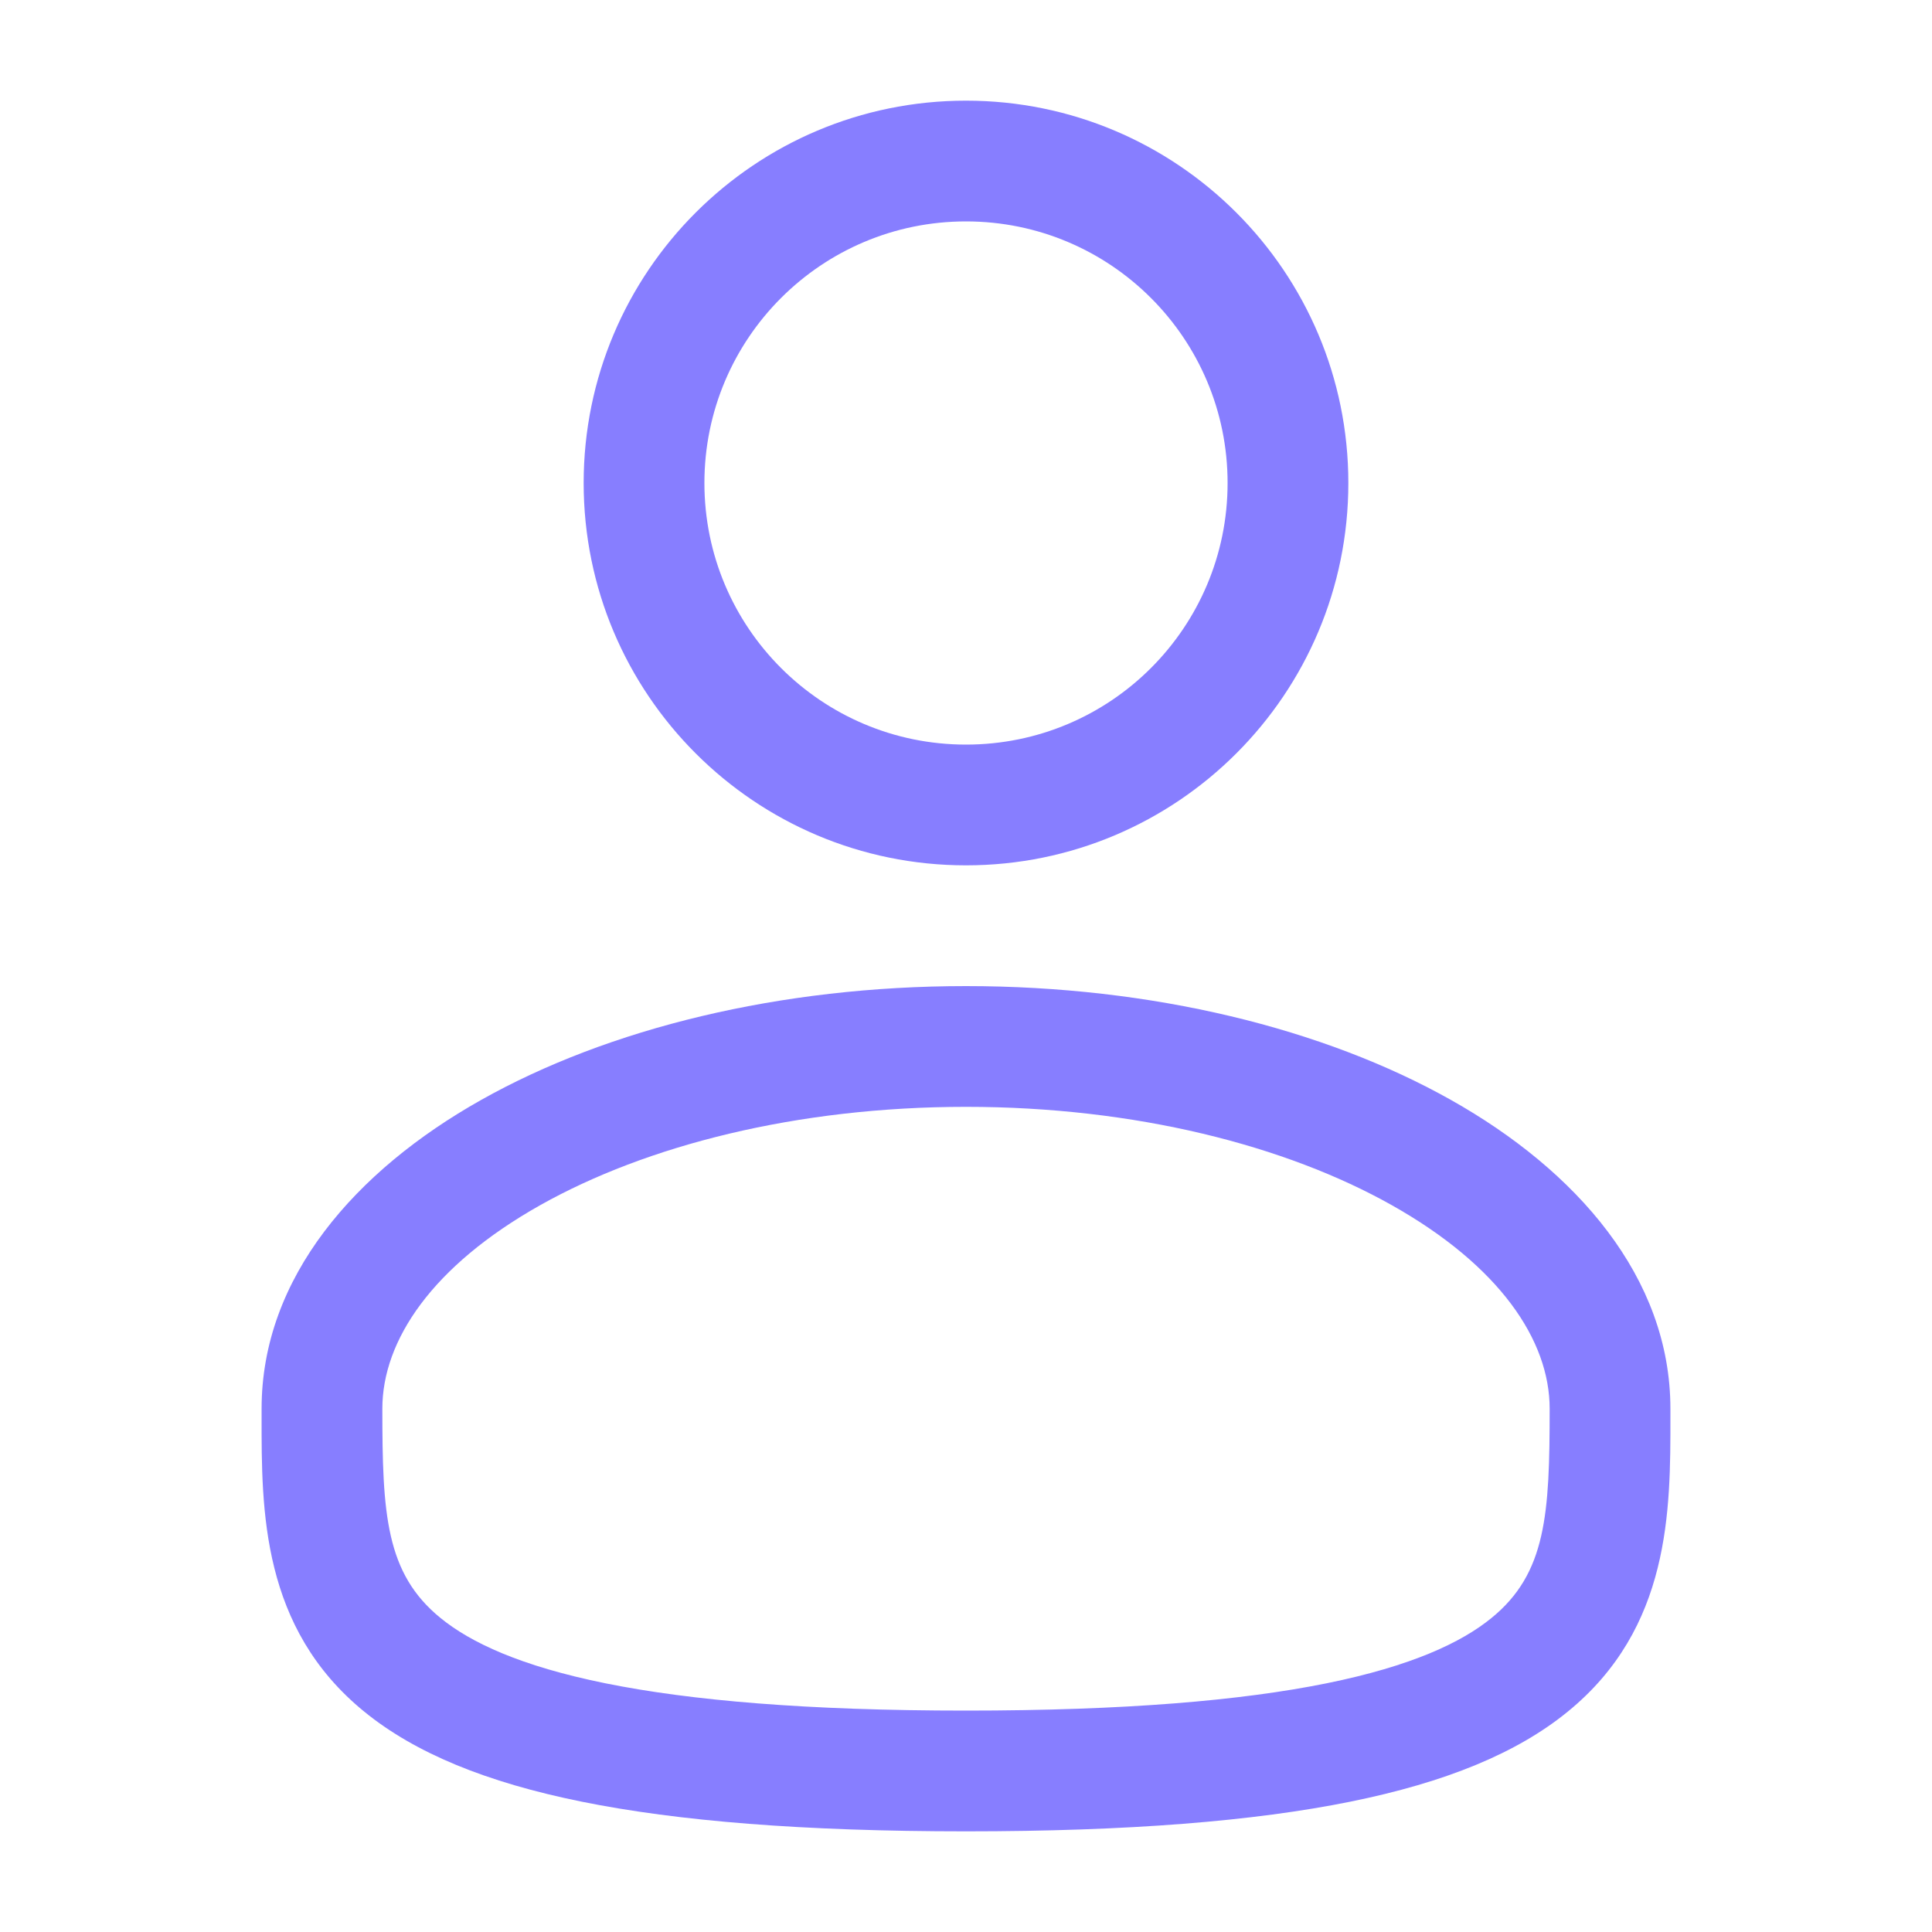
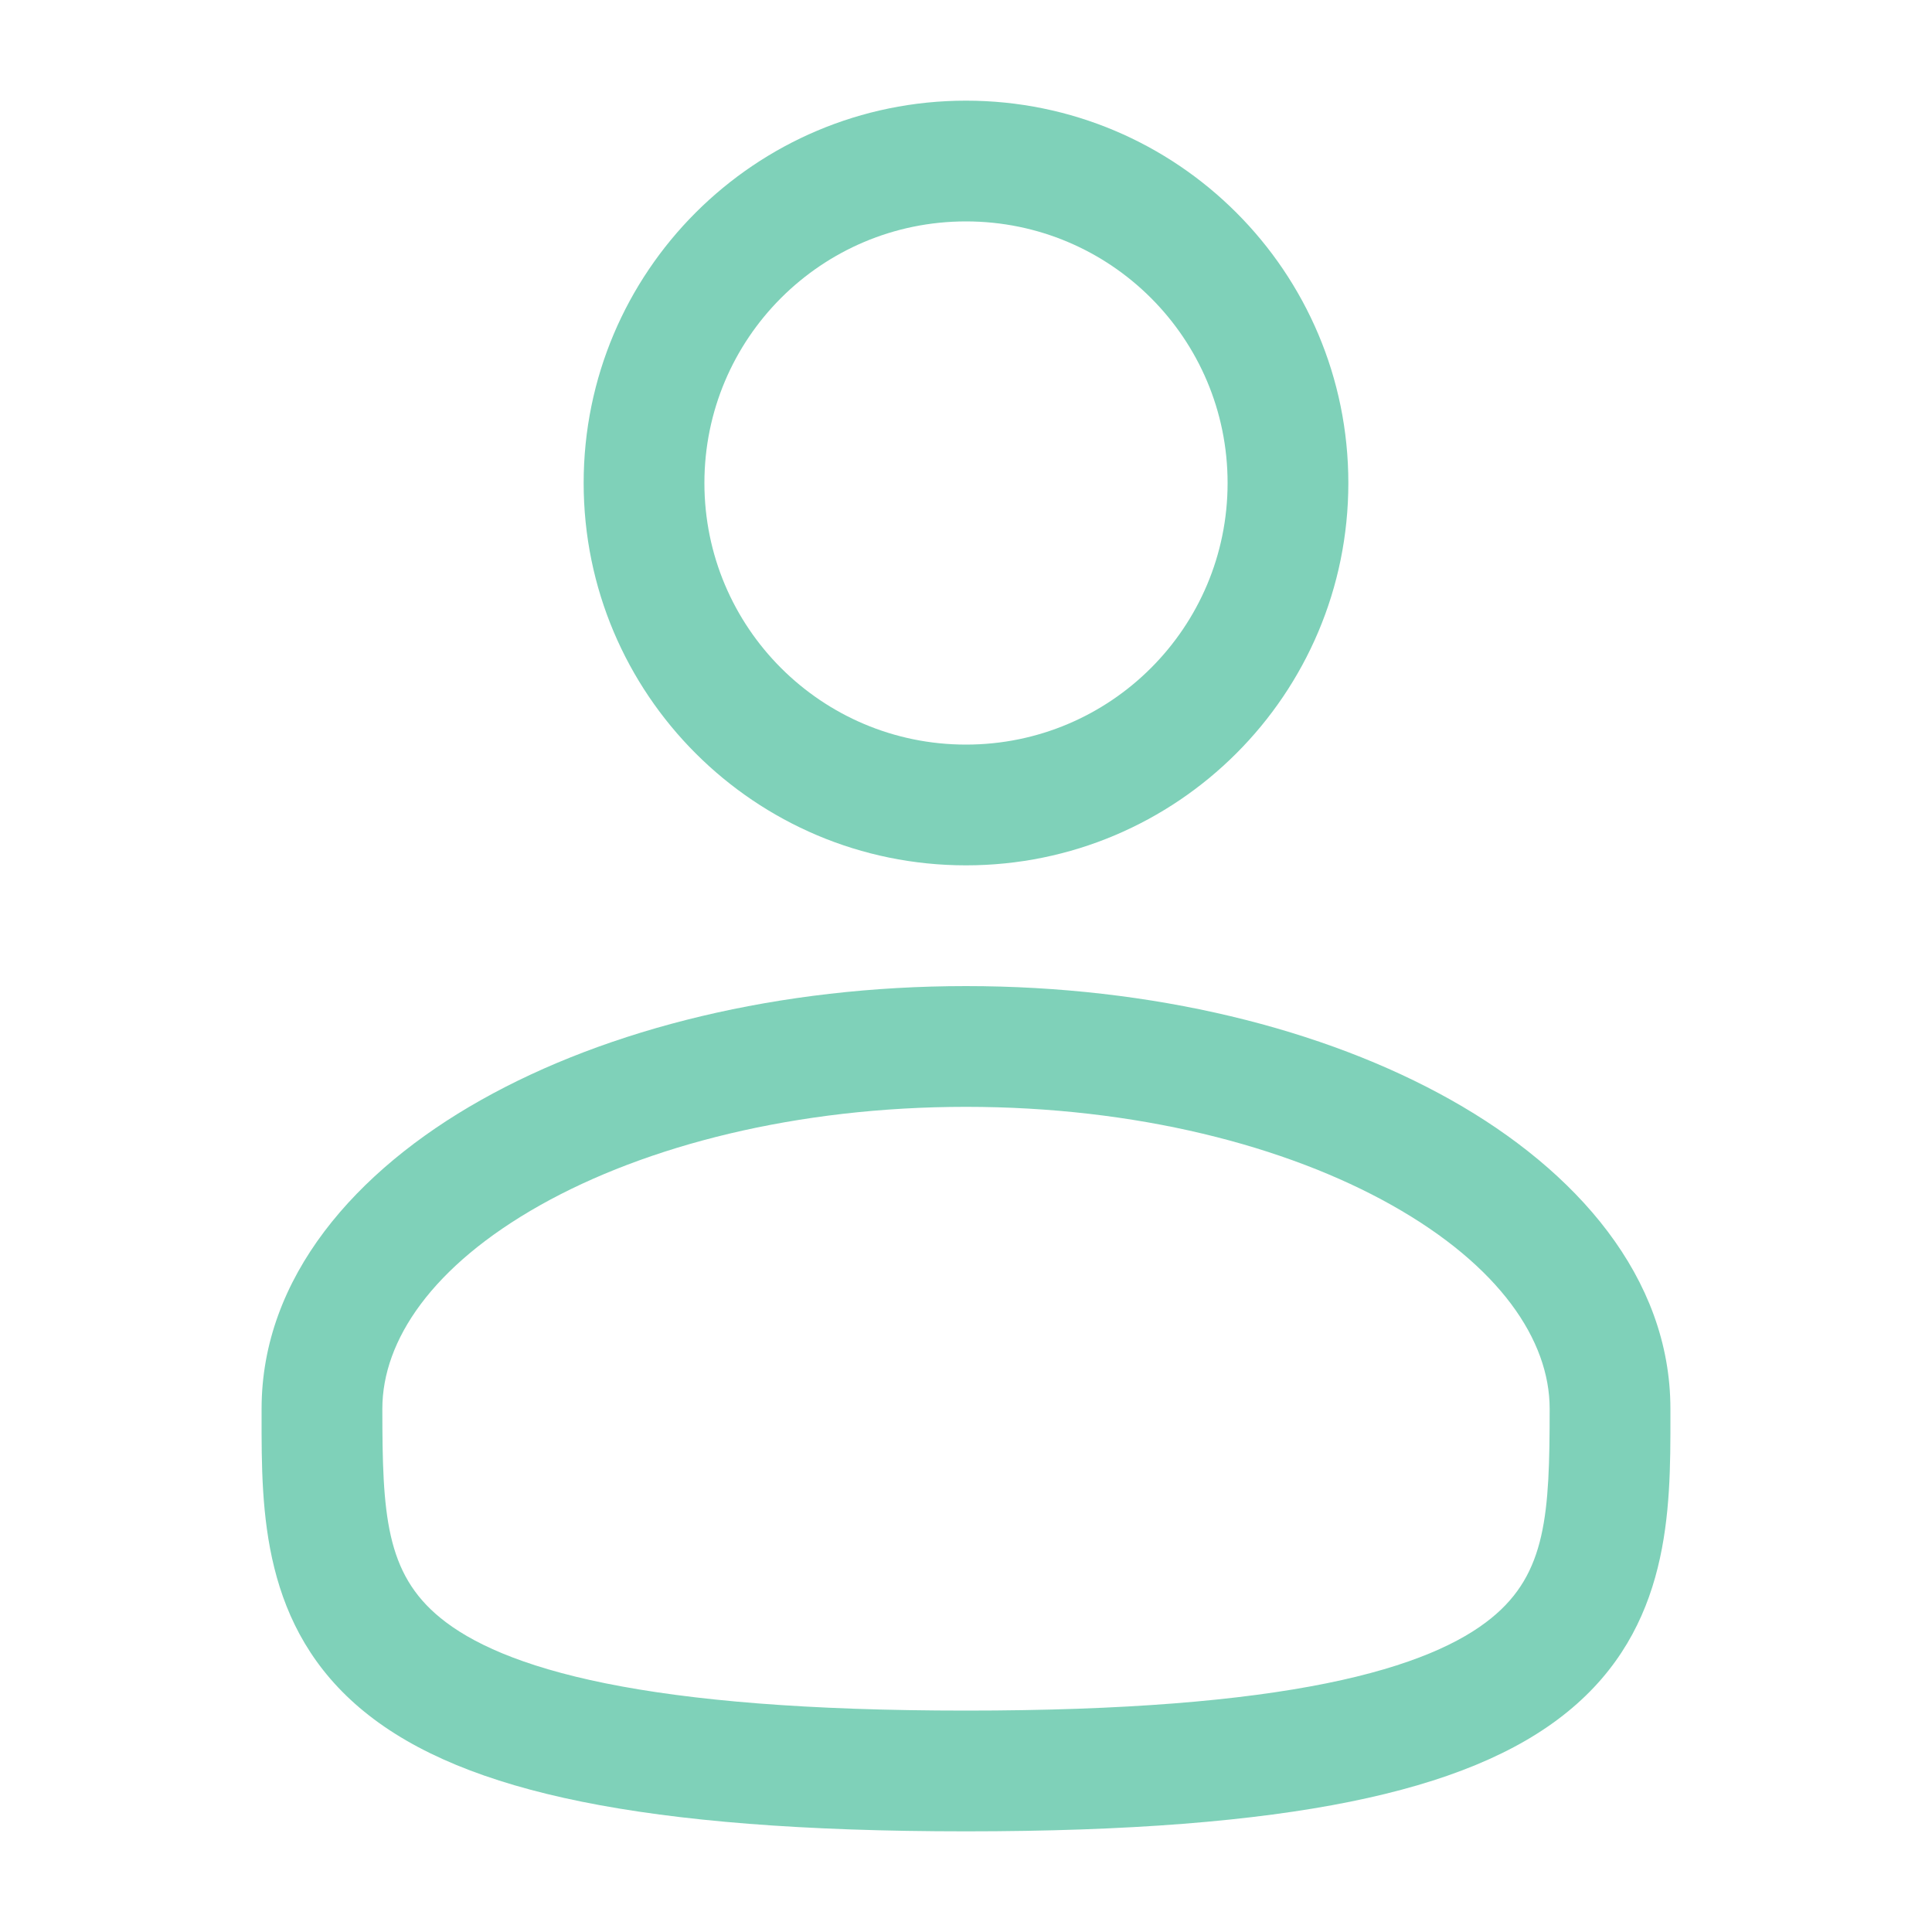
<svg xmlns="http://www.w3.org/2000/svg" width="20" height="20" viewBox="0 0 20 20" fill="none">
-   <path fill-rule="evenodd" clip-rule="evenodd" d="M10 1.042C7.814 1.042 6.042 2.814 6.042 5C6.042 7.186 7.814 8.958 10 8.958C12.186 8.958 13.958 7.186 13.958 5C13.958 2.814 12.186 1.042 10 1.042ZM7.292 5C7.292 3.504 8.504 2.292 10 2.292C11.496 2.292 12.708 3.504 12.708 5C12.708 6.496 11.496 7.708 10 7.708C8.504 7.708 7.292 6.496 7.292 5Z" fill="#877EFF" />
-   <path fill-rule="evenodd" clip-rule="evenodd" d="M10 10.208C8.072 10.208 6.296 10.646 4.98 11.387C3.683 12.116 2.708 13.222 2.708 14.583L2.708 14.668C2.707 15.636 2.706 16.852 3.772 17.72C4.297 18.147 5.03 18.45 6.022 18.651C7.016 18.852 8.312 18.958 10 18.958C11.688 18.958 12.984 18.852 13.978 18.651C14.97 18.45 15.704 18.147 16.228 17.72C17.294 16.852 17.293 15.636 17.292 14.668L17.292 14.583C17.292 13.222 16.317 12.116 15.021 11.387C13.704 10.646 11.928 10.208 10 10.208ZM3.958 14.583C3.958 13.874 4.476 13.104 5.592 12.476C6.689 11.859 8.246 11.458 10 11.458C11.754 11.458 13.311 11.859 14.408 12.476C15.524 13.104 16.042 13.874 16.042 14.583C16.042 15.673 16.008 16.287 15.439 16.75C15.13 17.002 14.614 17.247 13.73 17.426C12.849 17.604 11.645 17.708 10 17.708C8.355 17.708 7.151 17.604 6.27 17.426C5.386 17.247 4.87 17.002 4.561 16.75C3.992 16.287 3.958 15.673 3.958 14.583Z" fill="#877EFF" />
+   <path fill-rule="evenodd" clip-rule="evenodd" d="M10 1.042C7.814 1.042 6.042 2.814 6.042 5C6.042 7.186 7.814 8.958 10 8.958C12.186 8.958 13.958 7.186 13.958 5C13.958 2.814 12.186 1.042 10 1.042ZM7.292 5C7.292 3.504 8.504 2.292 10 2.292C11.496 2.292 12.708 3.504 12.708 5C12.708 6.496 11.496 7.708 10 7.708C8.504 7.708 7.292 6.496 7.292 5Z" fill="#7FD1B9" />
+   <path fill-rule="evenodd" clip-rule="evenodd" d="M10 10.208C8.072 10.208 6.296 10.646 4.98 11.387C3.683 12.116 2.708 13.222 2.708 14.583L2.708 14.668C2.707 15.636 2.706 16.852 3.772 17.72C4.297 18.147 5.03 18.45 6.022 18.651C7.016 18.852 8.312 18.958 10 18.958C11.688 18.958 12.984 18.852 13.978 18.651C14.97 18.45 15.704 18.147 16.228 17.72C17.294 16.852 17.293 15.636 17.292 14.668L17.292 14.583C17.292 13.222 16.317 12.116 15.021 11.387C13.704 10.646 11.928 10.208 10 10.208ZM3.958 14.583C3.958 13.874 4.476 13.104 5.592 12.476C6.689 11.859 8.246 11.458 10 11.458C11.754 11.458 13.311 11.859 14.408 12.476C15.524 13.104 16.042 13.874 16.042 14.583C16.042 15.673 16.008 16.287 15.439 16.75C15.13 17.002 14.614 17.247 13.73 17.426C12.849 17.604 11.645 17.708 10 17.708C8.355 17.708 7.151 17.604 6.27 17.426C5.386 17.247 4.87 17.002 4.561 16.75C3.992 16.287 3.958 15.673 3.958 14.583Z" fill="#7FD1B9" />
</svg>
